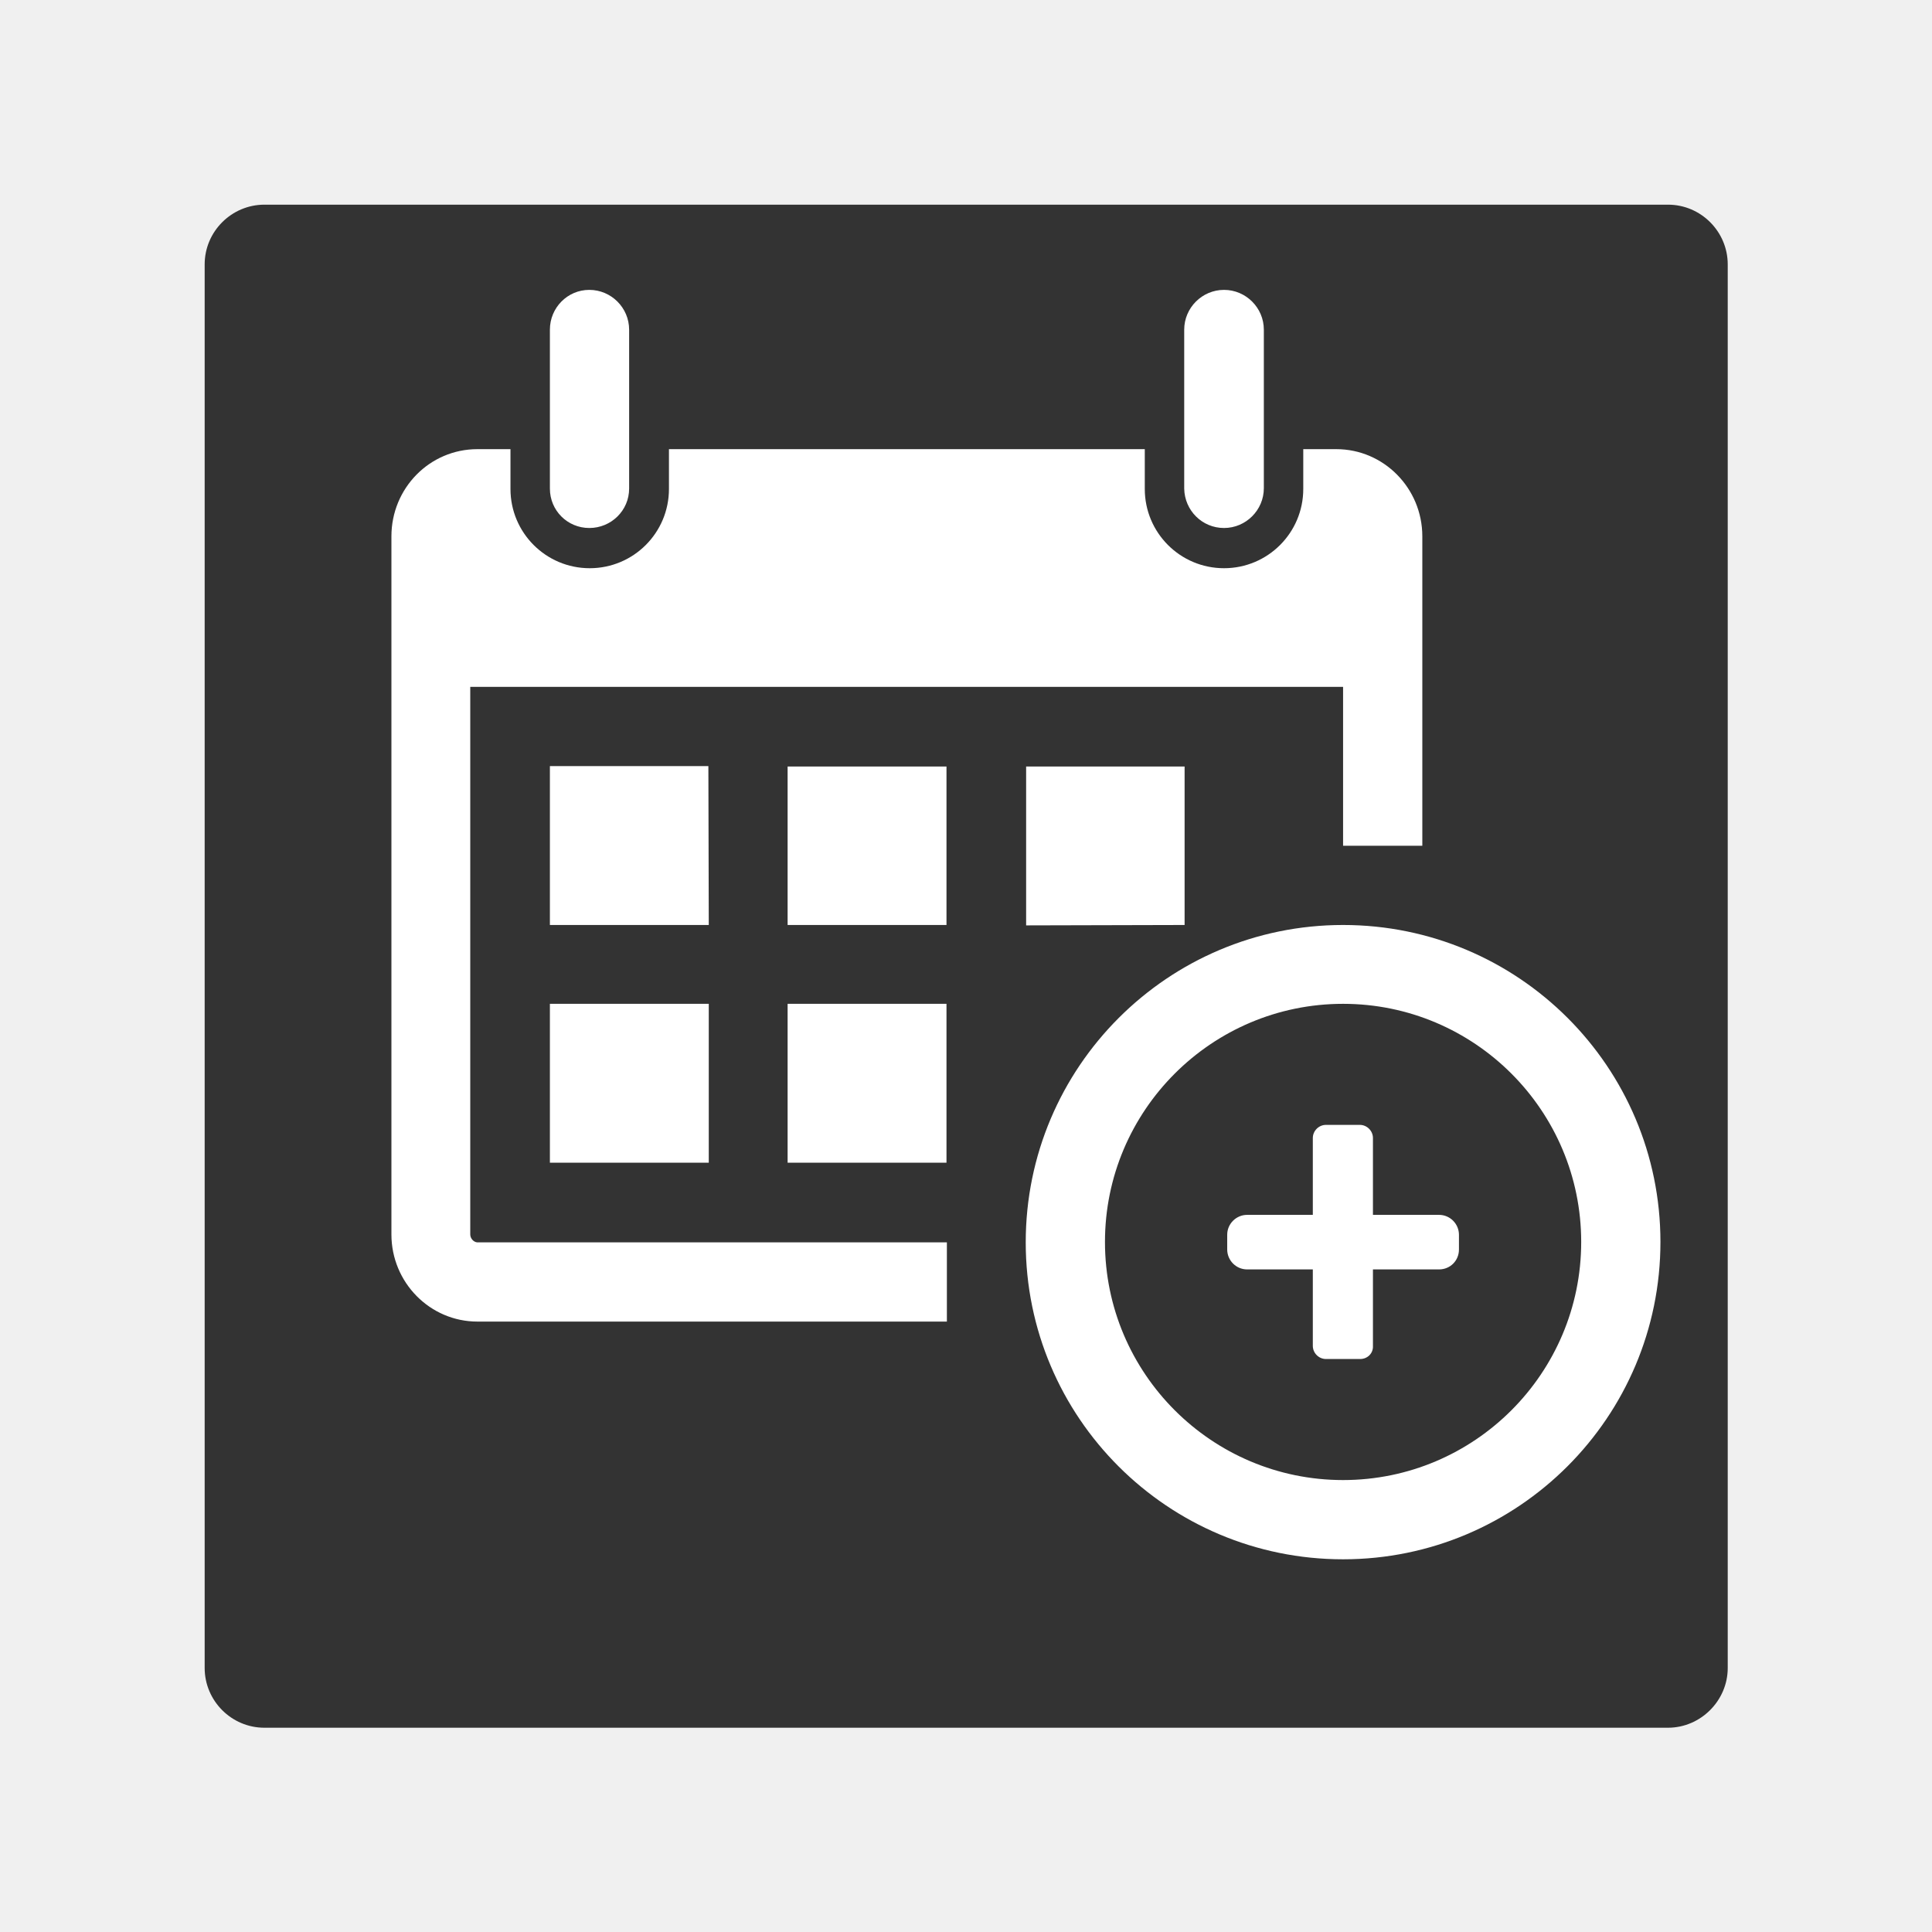
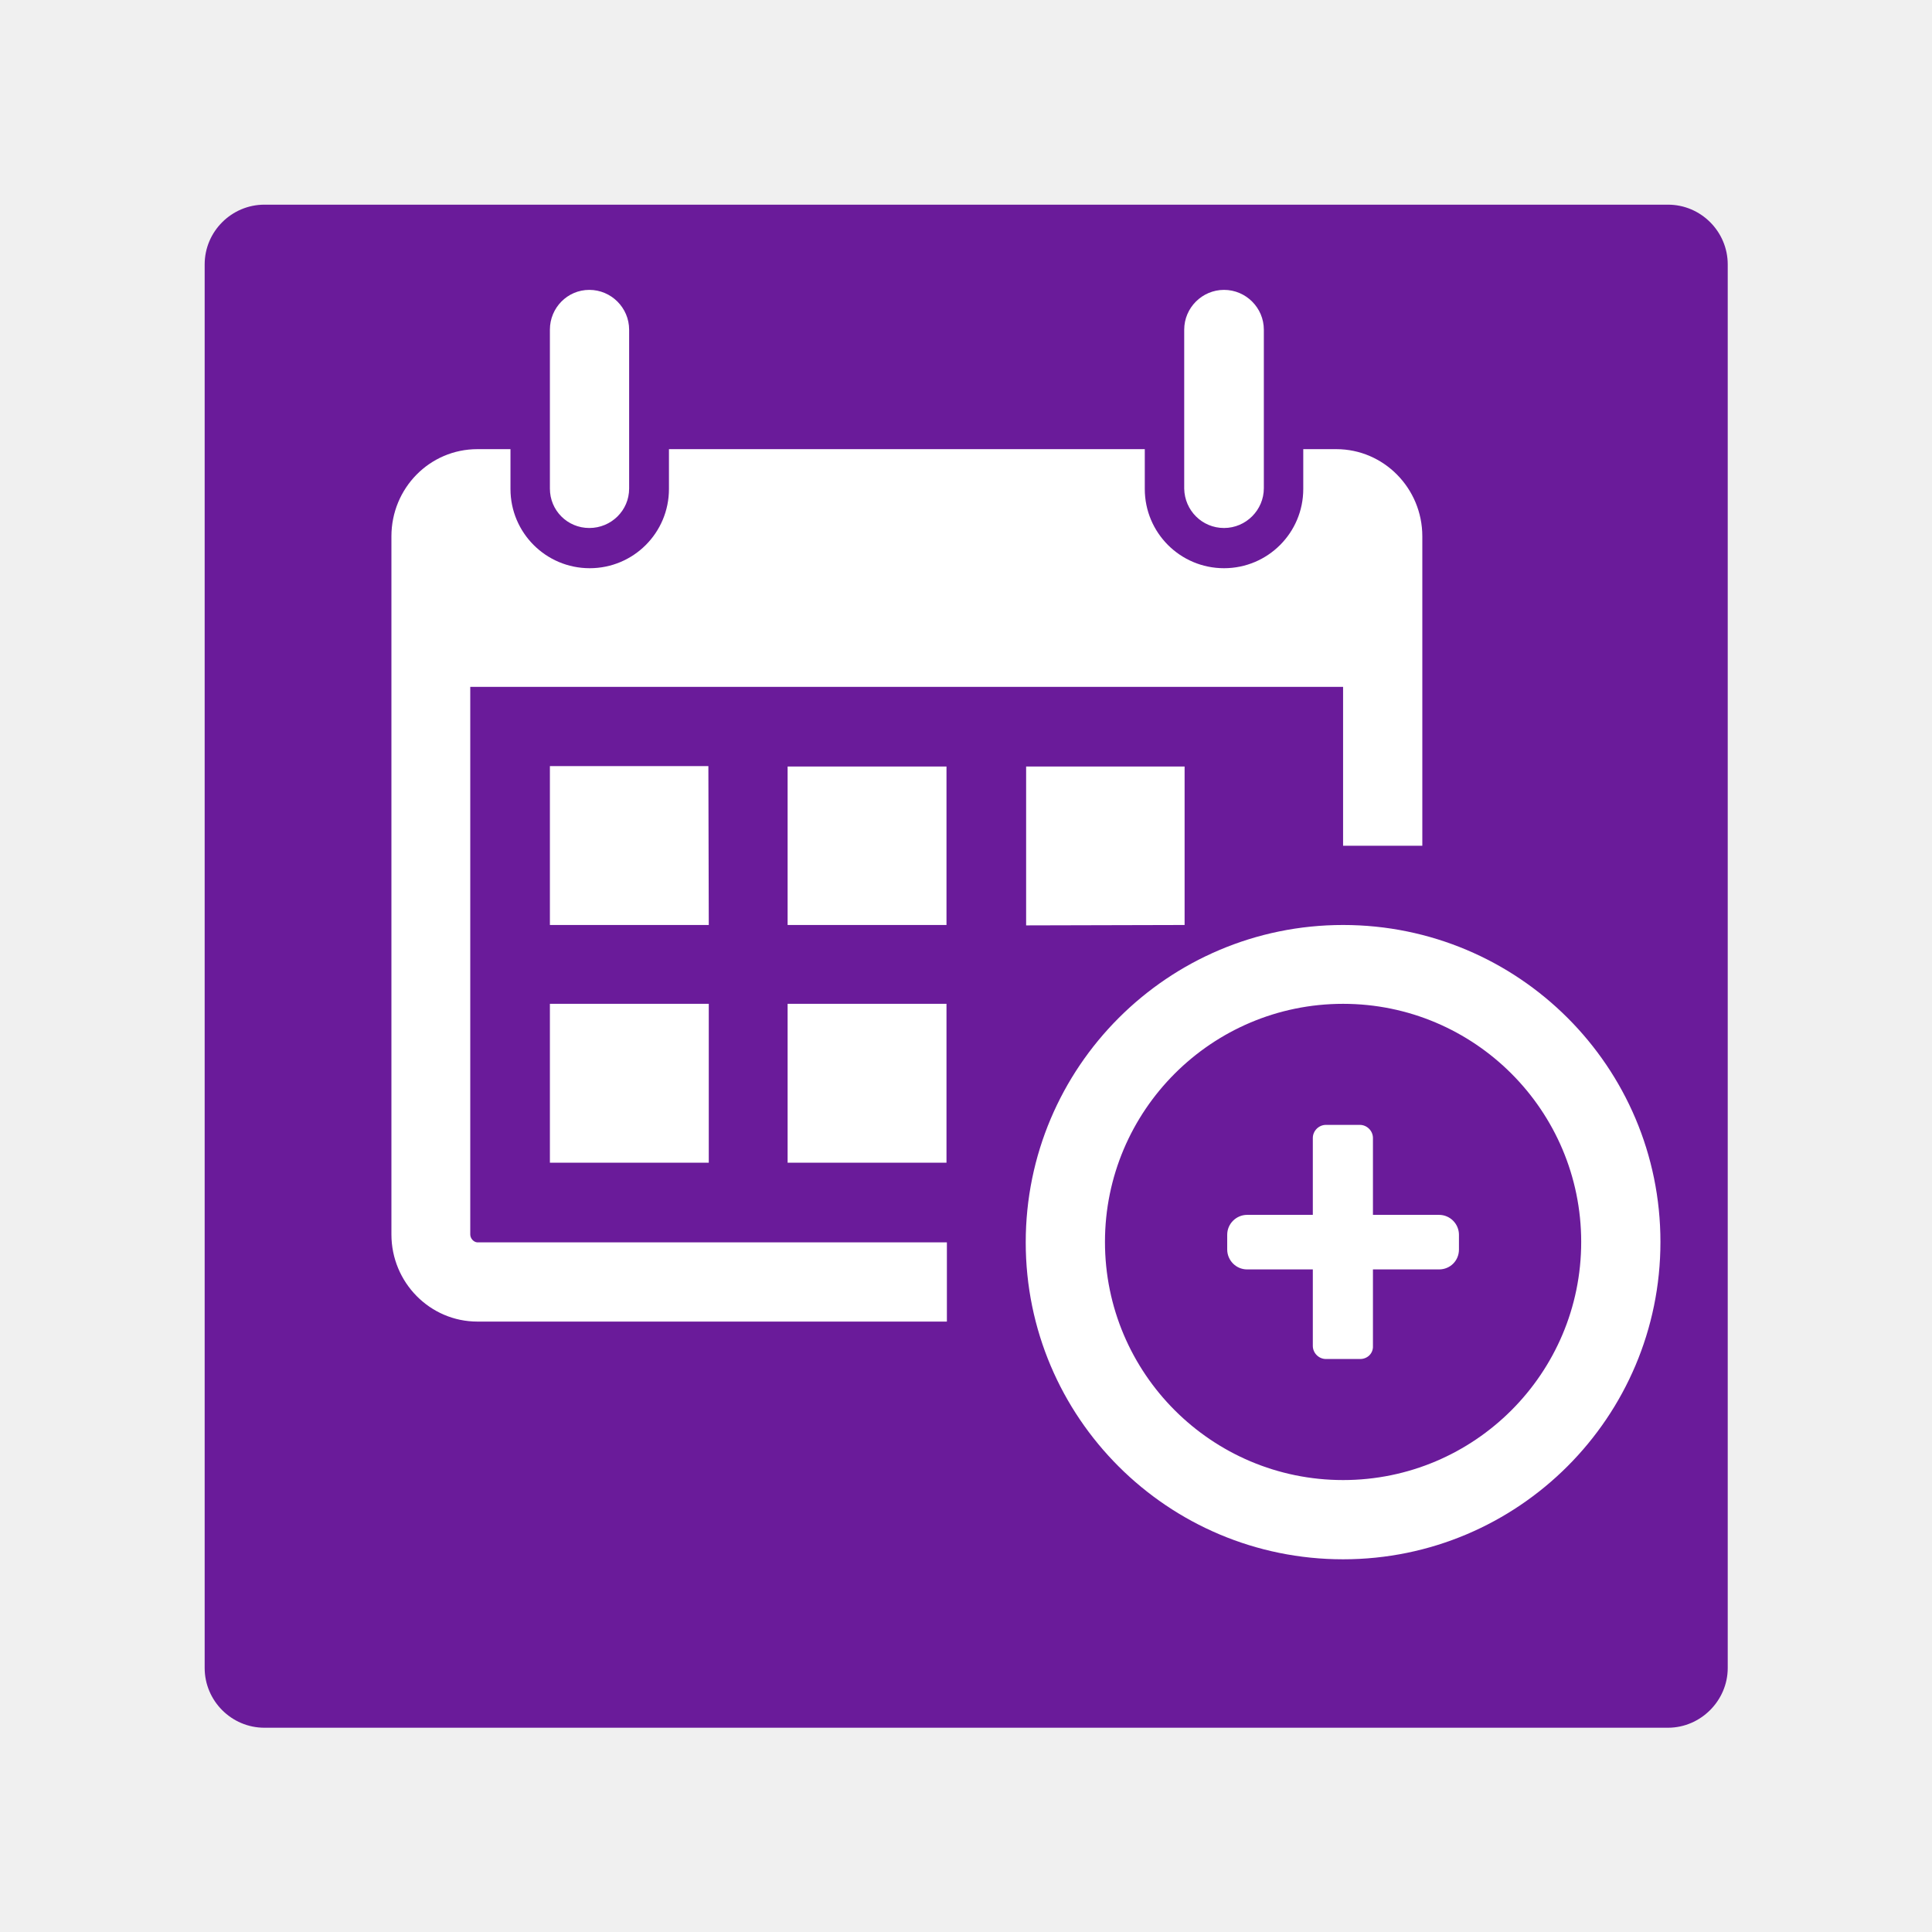
<svg xmlns="http://www.w3.org/2000/svg" version="1.1" id="Capa_1" x="0px" y="0px" viewBox="0 0 485.2 485.2" style="enable-background:new 0 0 485.2 485.2;" xml:space="preserve">
  <style type="text/css">
- 	.st0{fill:#333333;}
+ 	.st0{fill:#6A1B9A;}
	.st1{fill:#FFFFFF;}
</style>
  <path class="st0" d="M418.9,433.9H66.4c-8.3,0-15-6.8-15-15V66.4c0-8.3,6.8-15,15-15h352.5c8.3,0,15,6.8,15,15v352.5  C433.9,427.1,427.1,433.9,418.9,433.9z" />
  <g>
    <path class="st1" d="M138.1,122.7V82.8c0-5.5,4.4-10,9.9-10s10,4.5,10,10v39.9c0,5.5-4.5,9.9-10,9.9S138.1,128.2,138.1,122.7z    M307.4,132.6c5.5,0,10-4.5,10-10V82.8c0-5.5-4.5-10-10-10s-10,4.5-10,10v39.9C297.5,128.2,301.9,132.6,307.4,132.6z M417,311.9   c0,44-35.7,79.7-79.7,79.7S257.6,356,257.6,312s35.7-79.7,79.7-79.7S417,267.9,417,311.9z M397.1,311.9c0-33-26.8-59.8-59.8-59.8   s-59.8,26.8-59.8,59.8s26.8,59.8,59.8,59.8S397.1,344.9,397.1,311.9z M177.9,192.4h-39.8v39.9H178L177.9,192.4L177.9,192.4z    M138.1,292H178v-39.9h-39.9V292z M197.8,232.3h39.9v-39.8h-39.9L197.8,232.3L197.8,232.3z M197.8,292h39.9v-39.9h-39.9L197.8,292   L197.8,292z M118.1,310V172.5h219.2v39.9h19.9v-77.7c0-12.1-9.7-21.9-21.6-21.9h-8.3v10c0,11-8.9,19.9-19.9,19.9   s-19.9-8.9-19.9-19.9v-10H168v10c0,11-8.9,19.9-19.9,19.9s-19.9-8.9-19.9-19.9v-10h-8.3c-12,0-21.6,9.8-21.6,21.9V310   c0,12.1,9.7,21.9,21.6,21.9h117.9V312h-118C118.9,311.9,118.1,311,118.1,310z M297.5,232.3v-39.8h-39.8v39.9L297.5,232.3   L297.5,232.3z M341.6,341.3H333c-1.8,0-3.3-1.5-3.3-3.3v-52.2c0-1.8,1.5-3.3,3.3-3.3h8.5c1.8,0,3.3,1.5,3.3,3.3V338   C344.9,339.9,343.4,341.3,341.6,341.3z" />
    <path class="st1" d="M361.4,318.8h-48.2c-2.8,0-5-2.3-5-5v-3.7c0-2.8,2.3-5,5-5h48.2c2.8,0,5,2.3,5,5v3.7   C366.4,316.6,364.2,318.8,361.4,318.8z" />
  </g>
</svg>
